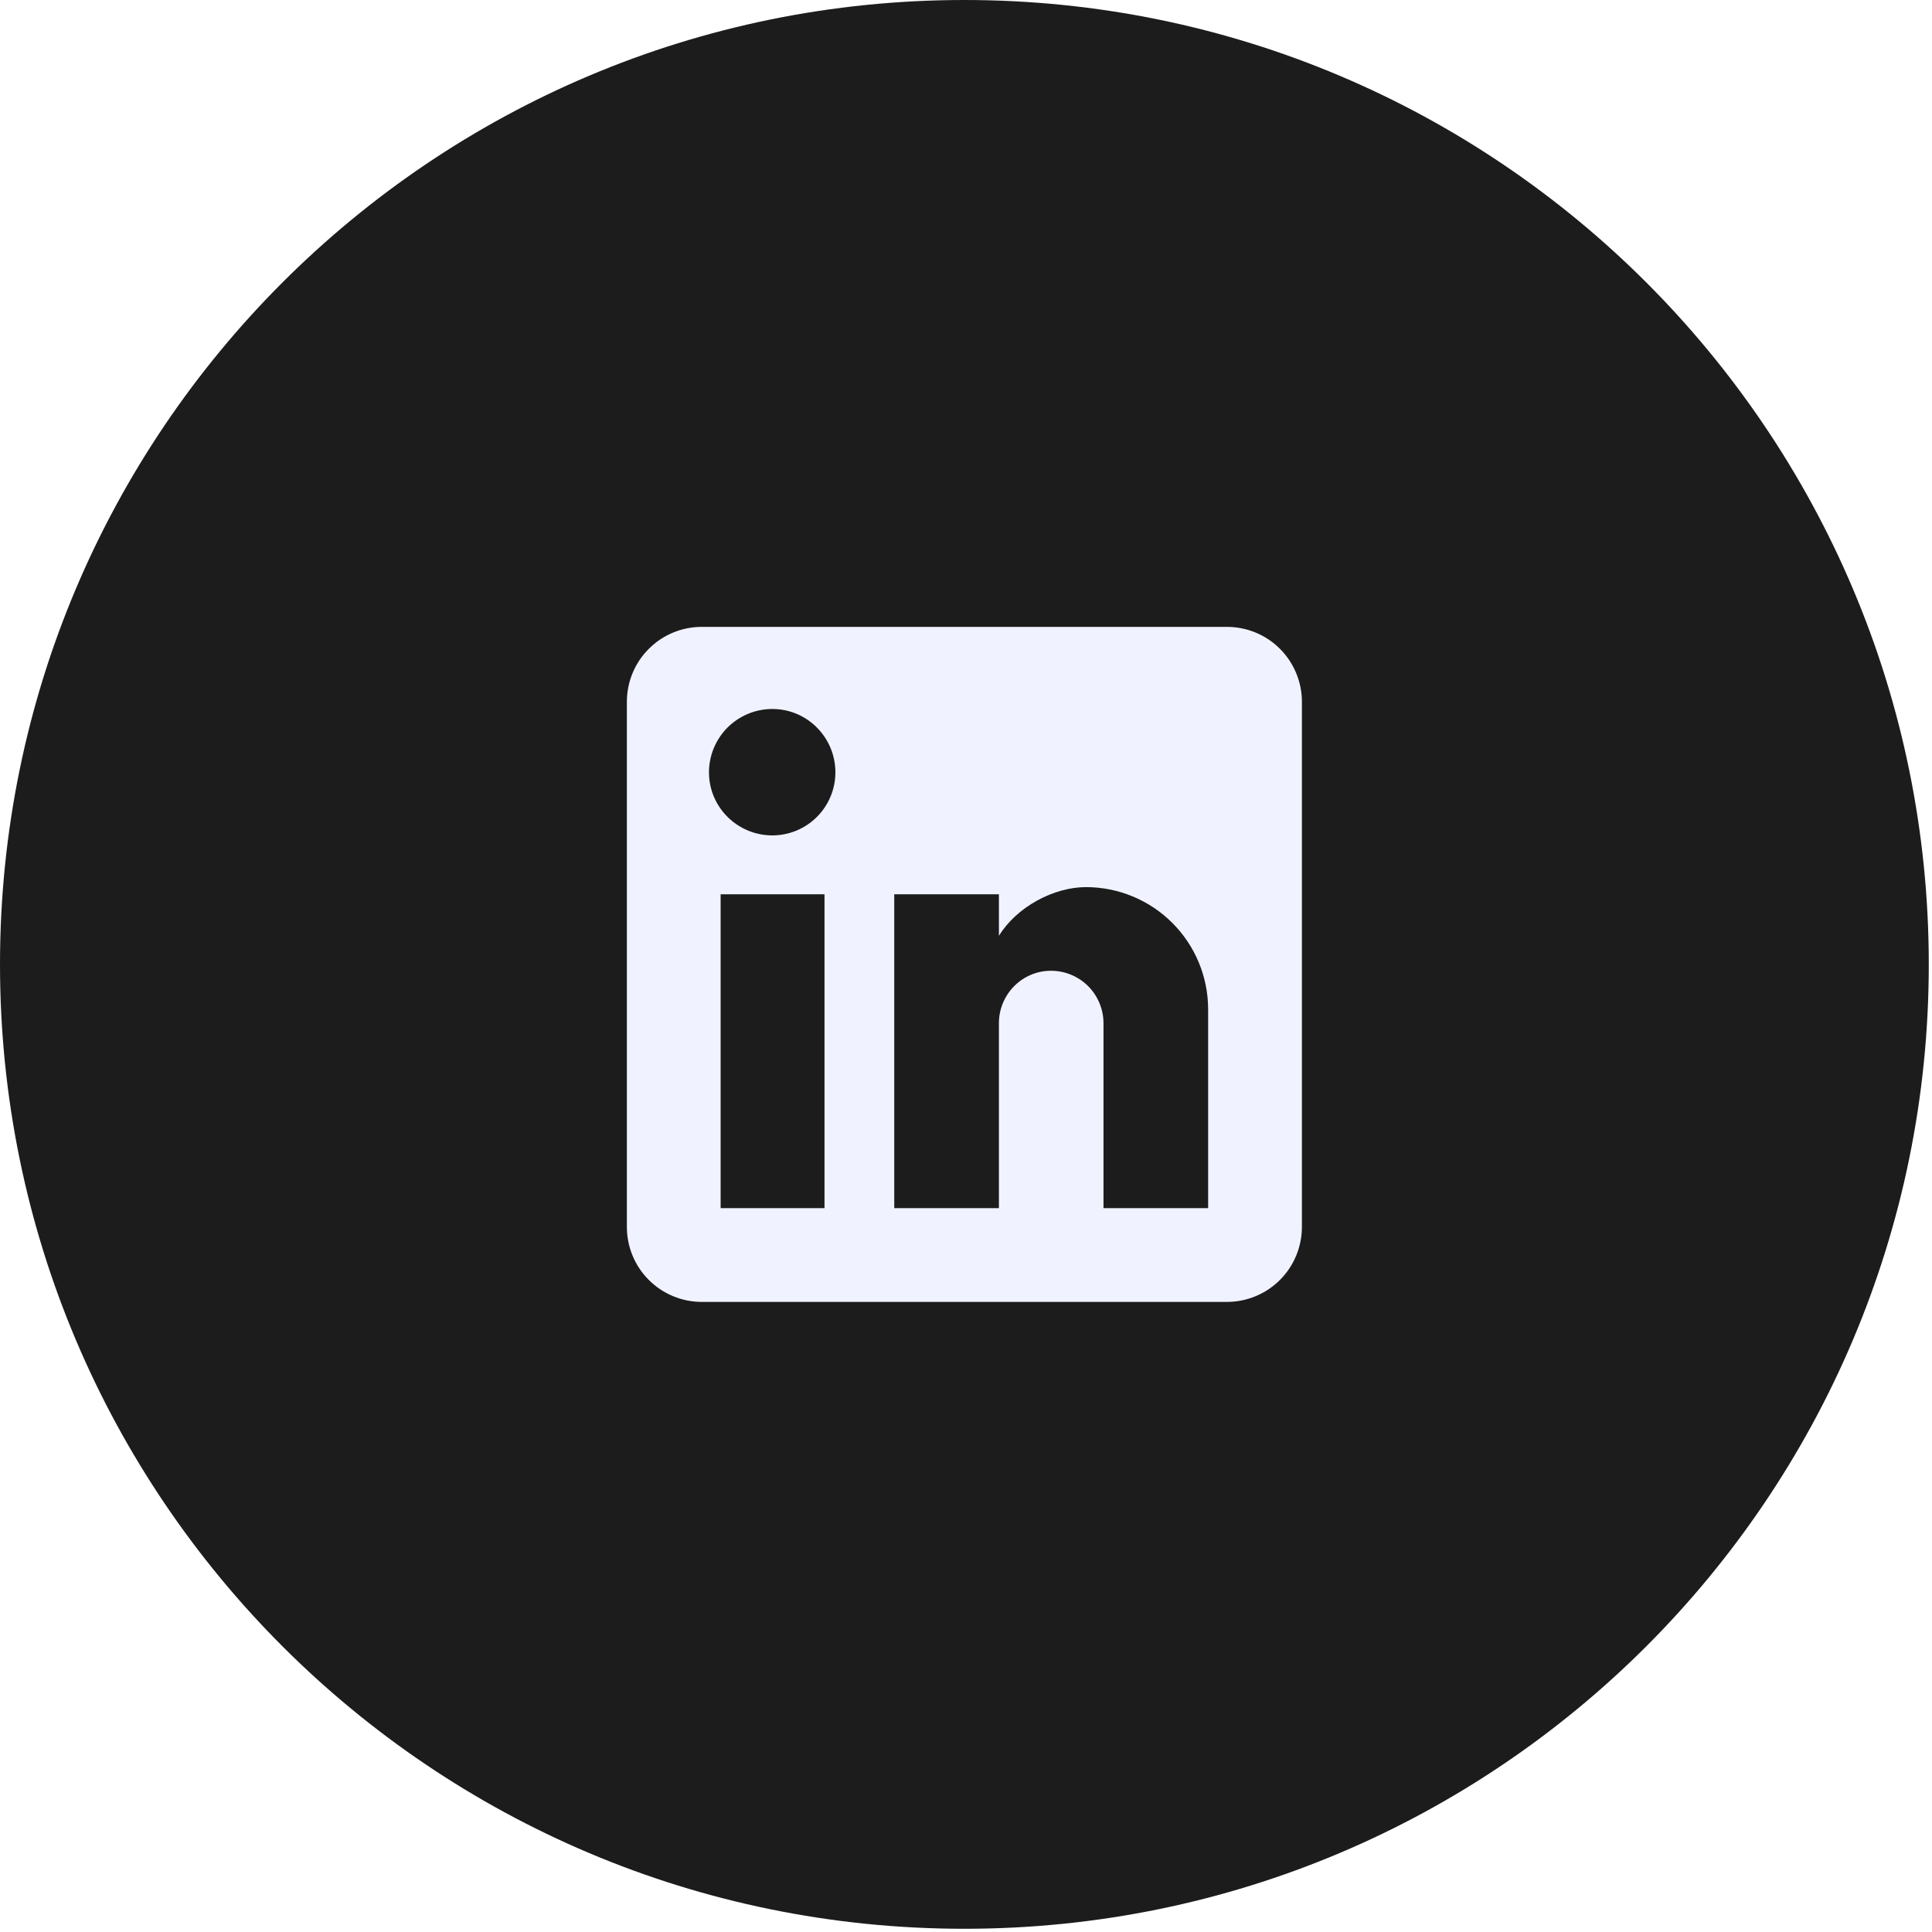
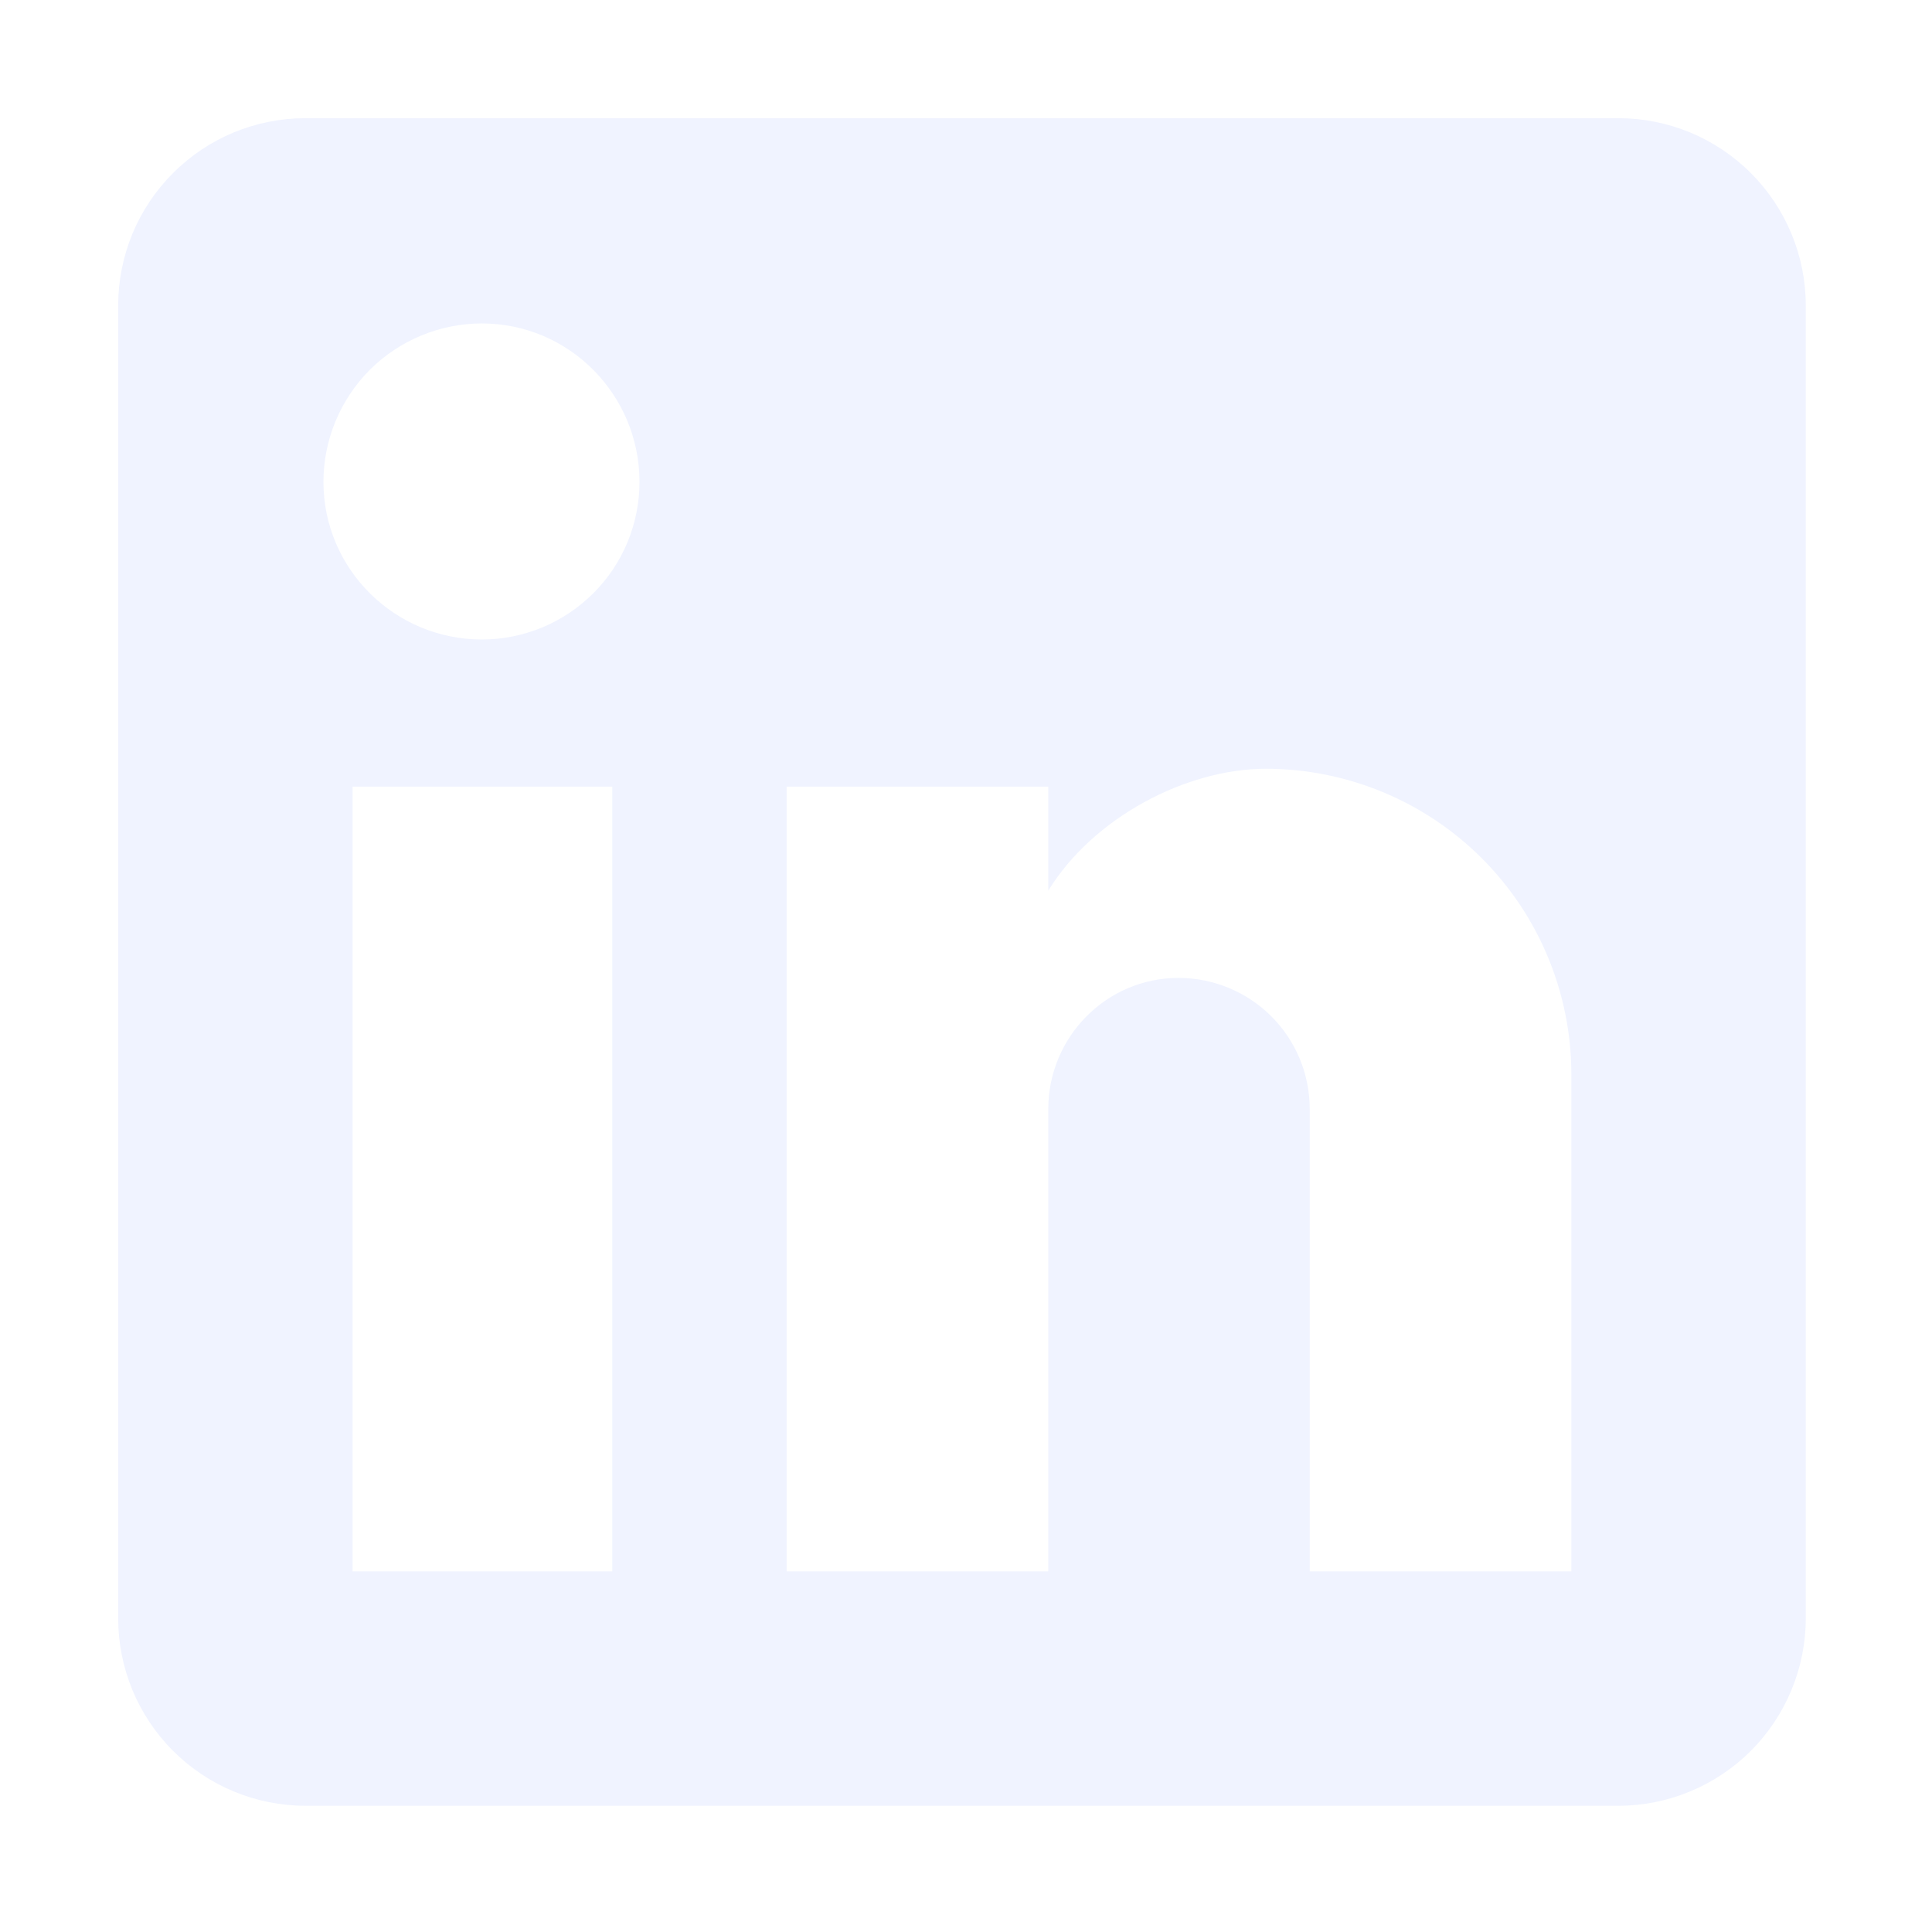
- <svg xmlns="http://www.w3.org/2000/svg" width="30" height="30" viewBox="0 0 30 30" fill="none">
-   <circle cx="14.975" cy="14.975" r="14.975" fill="#1C1C1C" />
-   <path d="M19.051 9.734C19.36 9.734 19.657 9.856 19.875 10.075C20.093 10.293 20.216 10.589 20.216 10.898V19.051C20.216 19.36 20.093 19.657 19.875 19.875C19.657 20.093 19.36 20.216 19.051 20.216H10.898C10.589 20.216 10.293 20.093 10.075 19.875C9.856 19.657 9.734 19.36 9.734 19.051V10.898C9.734 10.589 9.856 10.293 10.075 10.075C10.293 9.856 10.589 9.734 10.898 9.734H19.051ZM18.76 18.76V15.674C18.76 15.17 18.56 14.687 18.204 14.331C17.848 13.975 17.365 13.775 16.862 13.775C16.367 13.775 15.79 14.078 15.511 14.532V13.886H13.886V18.76H15.511V15.889C15.511 15.441 15.872 15.074 16.32 15.074C16.536 15.074 16.744 15.16 16.897 15.313C17.049 15.466 17.135 15.673 17.135 15.889V18.76H18.76ZM11.993 12.972C12.253 12.972 12.502 12.868 12.685 12.685C12.868 12.502 12.972 12.253 12.972 11.993C12.972 11.452 12.535 11.009 11.993 11.009C11.732 11.009 11.482 11.113 11.297 11.297C11.113 11.482 11.009 11.732 11.009 11.993C11.009 12.535 11.452 12.972 11.993 12.972ZM12.803 18.76V13.886H11.19V18.76H12.803Z" fill="#F0F3FF" />
+ <svg xmlns="http://www.w3.org/2000/svg" width="12" height="12" viewBox="0 0 12 12" fill="none">
+   <path d="M10.051 0.734C10.36 0.734 10.656 0.856 10.875 1.075C11.093 1.293 11.216 1.589 11.216 1.898V10.051C11.216 10.36 11.093 10.656 10.875 10.875C10.656 11.093 10.36 11.216 10.051 11.216H1.898C1.589 11.216 1.293 11.093 1.075 10.875C0.856 10.656 0.734 10.36 0.734 10.051V1.898C0.734 1.589 0.856 1.293 1.075 1.075C1.293 0.856 1.589 0.734 1.898 0.734H10.051ZM9.76 9.76V6.674C9.76 6.17 9.56 5.687 9.204 5.331C8.848 4.975 8.365 4.775 7.862 4.775C7.367 4.775 6.79 5.078 6.511 5.532V4.886H4.886V9.76H6.511V6.889C6.511 6.441 6.872 6.074 7.32 6.074C7.536 6.074 7.744 6.16 7.897 6.313C8.05 6.466 8.135 6.673 8.135 6.889V9.76H9.76ZM2.993 3.972C3.253 3.972 3.502 3.868 3.685 3.685C3.869 3.502 3.972 3.253 3.972 2.993C3.972 2.452 3.535 2.009 2.993 2.009C2.732 2.009 2.482 2.113 2.297 2.297C2.113 2.482 2.009 2.732 2.009 2.993C2.009 3.535 2.452 3.972 2.993 3.972ZM3.803 9.76V4.886H2.19V9.76H3.803Z" fill="#F0F3FF" />
</svg>
